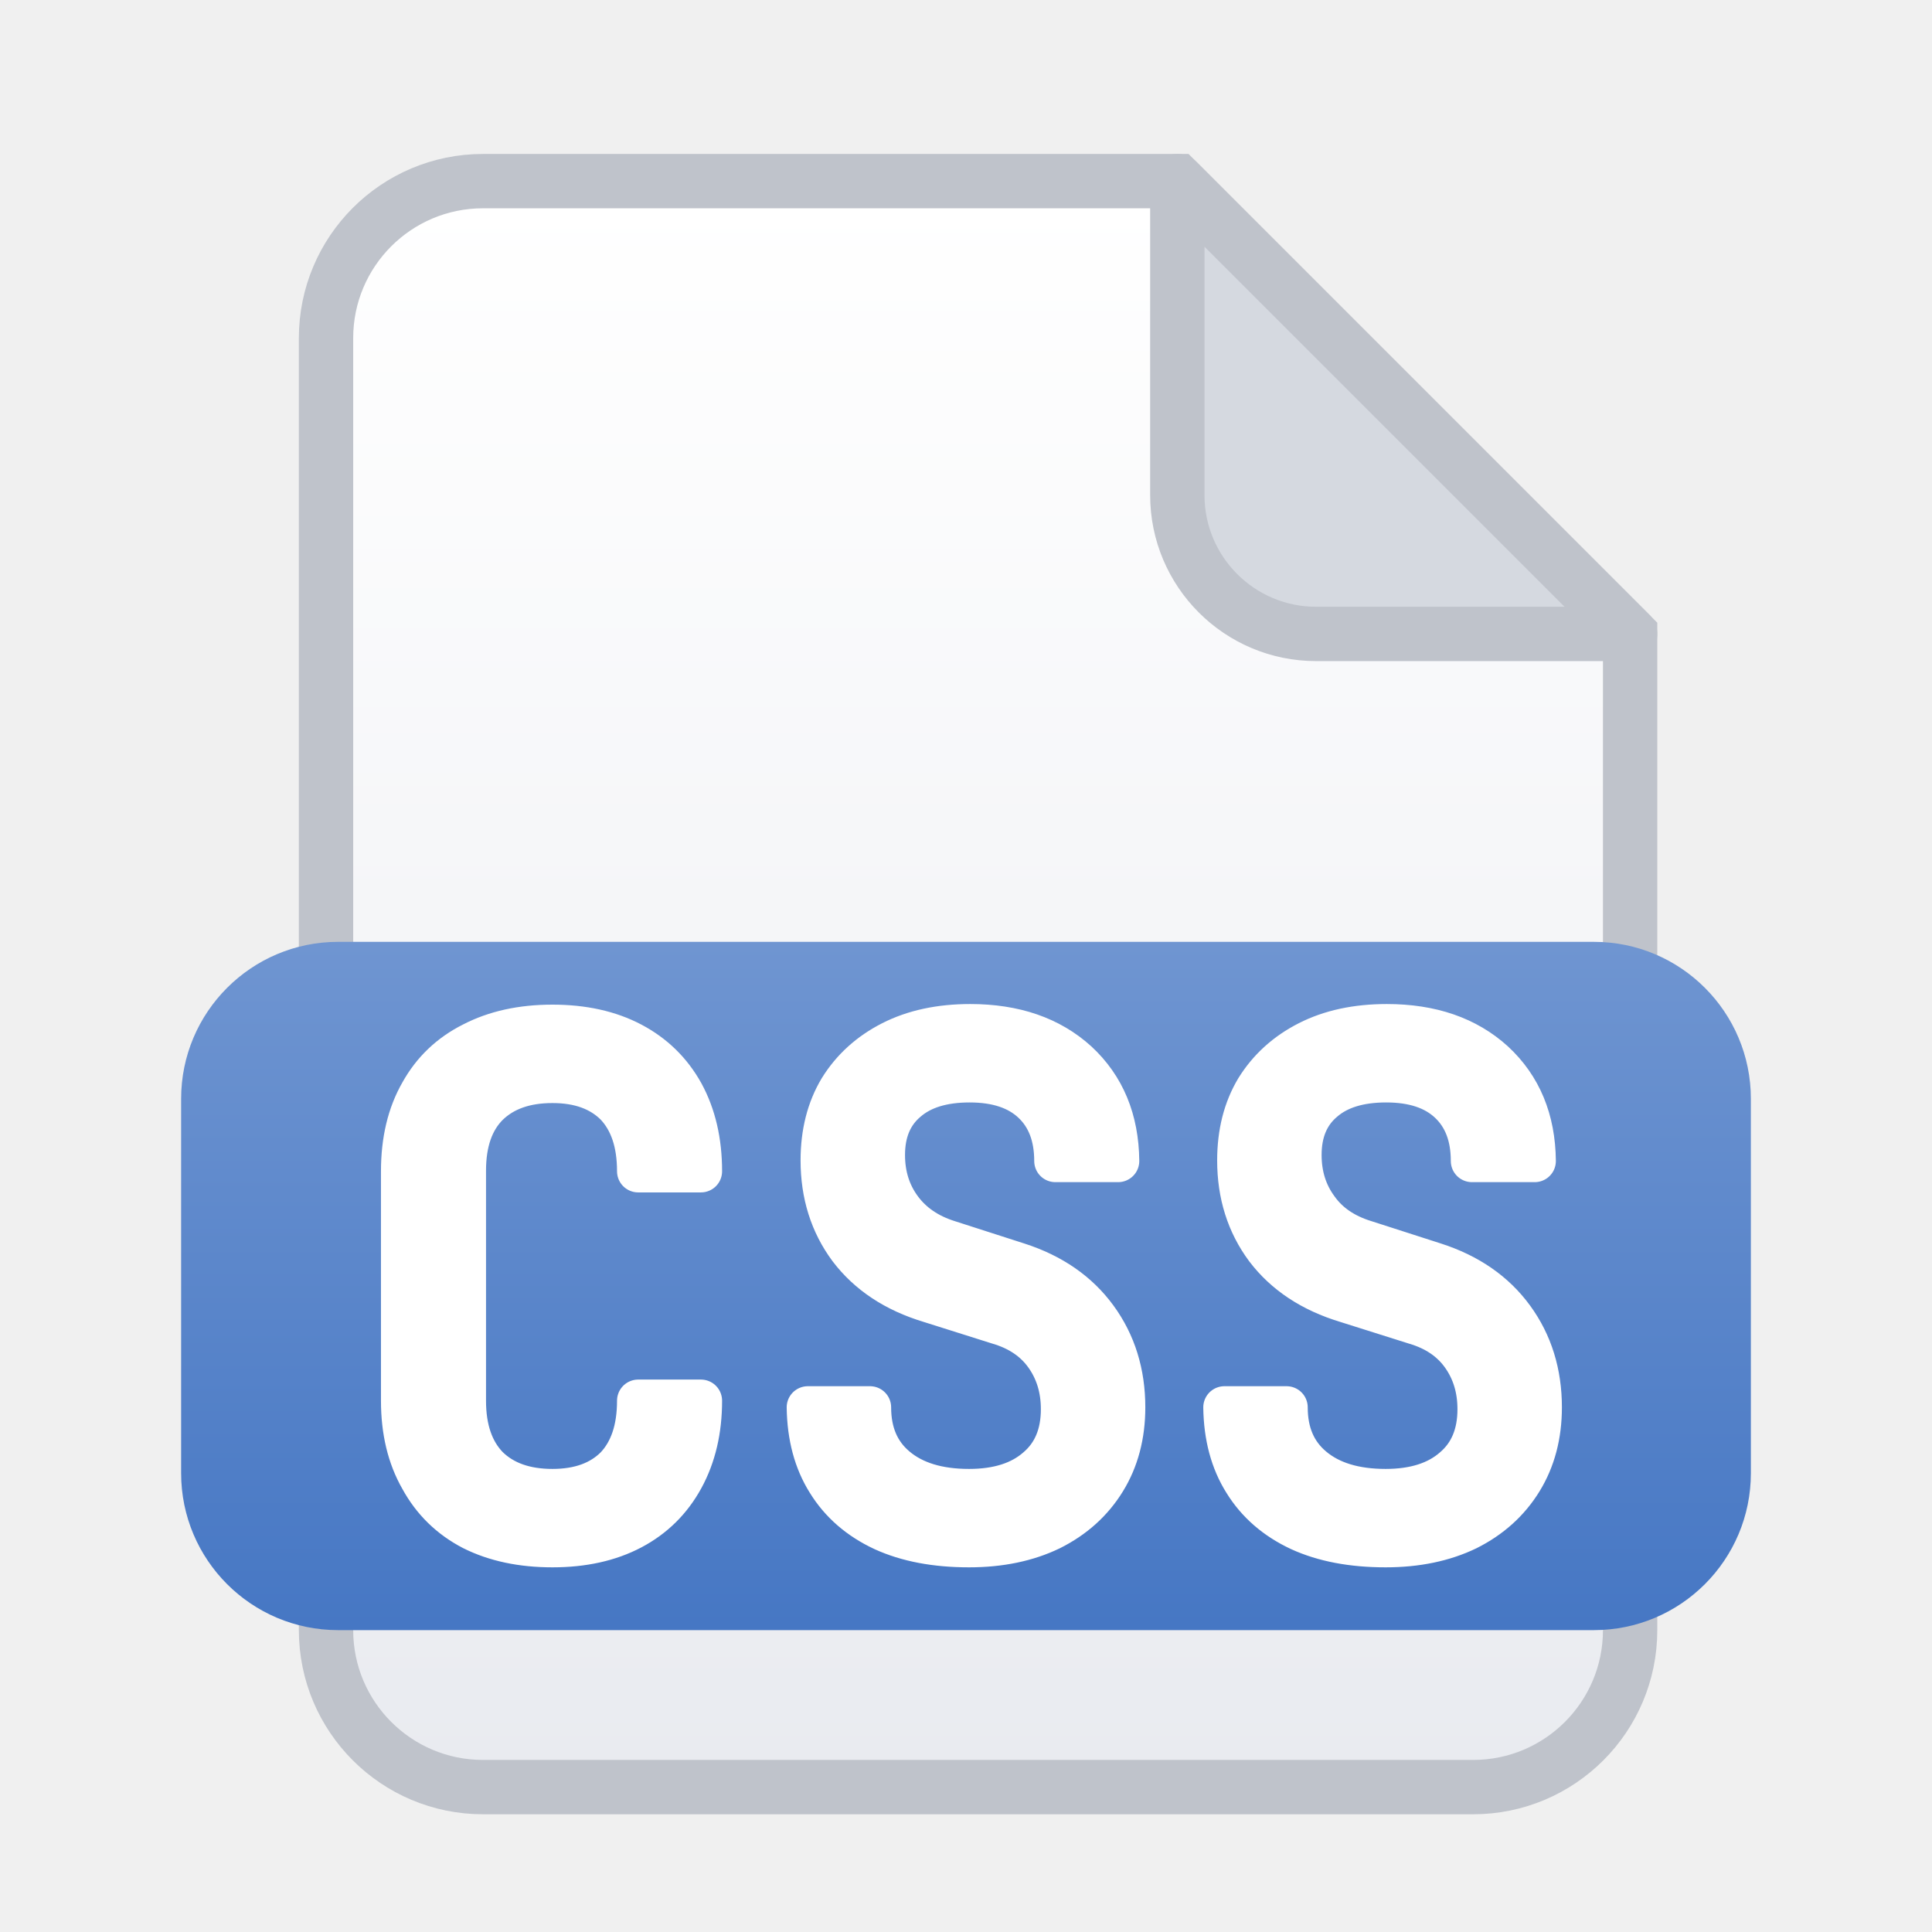
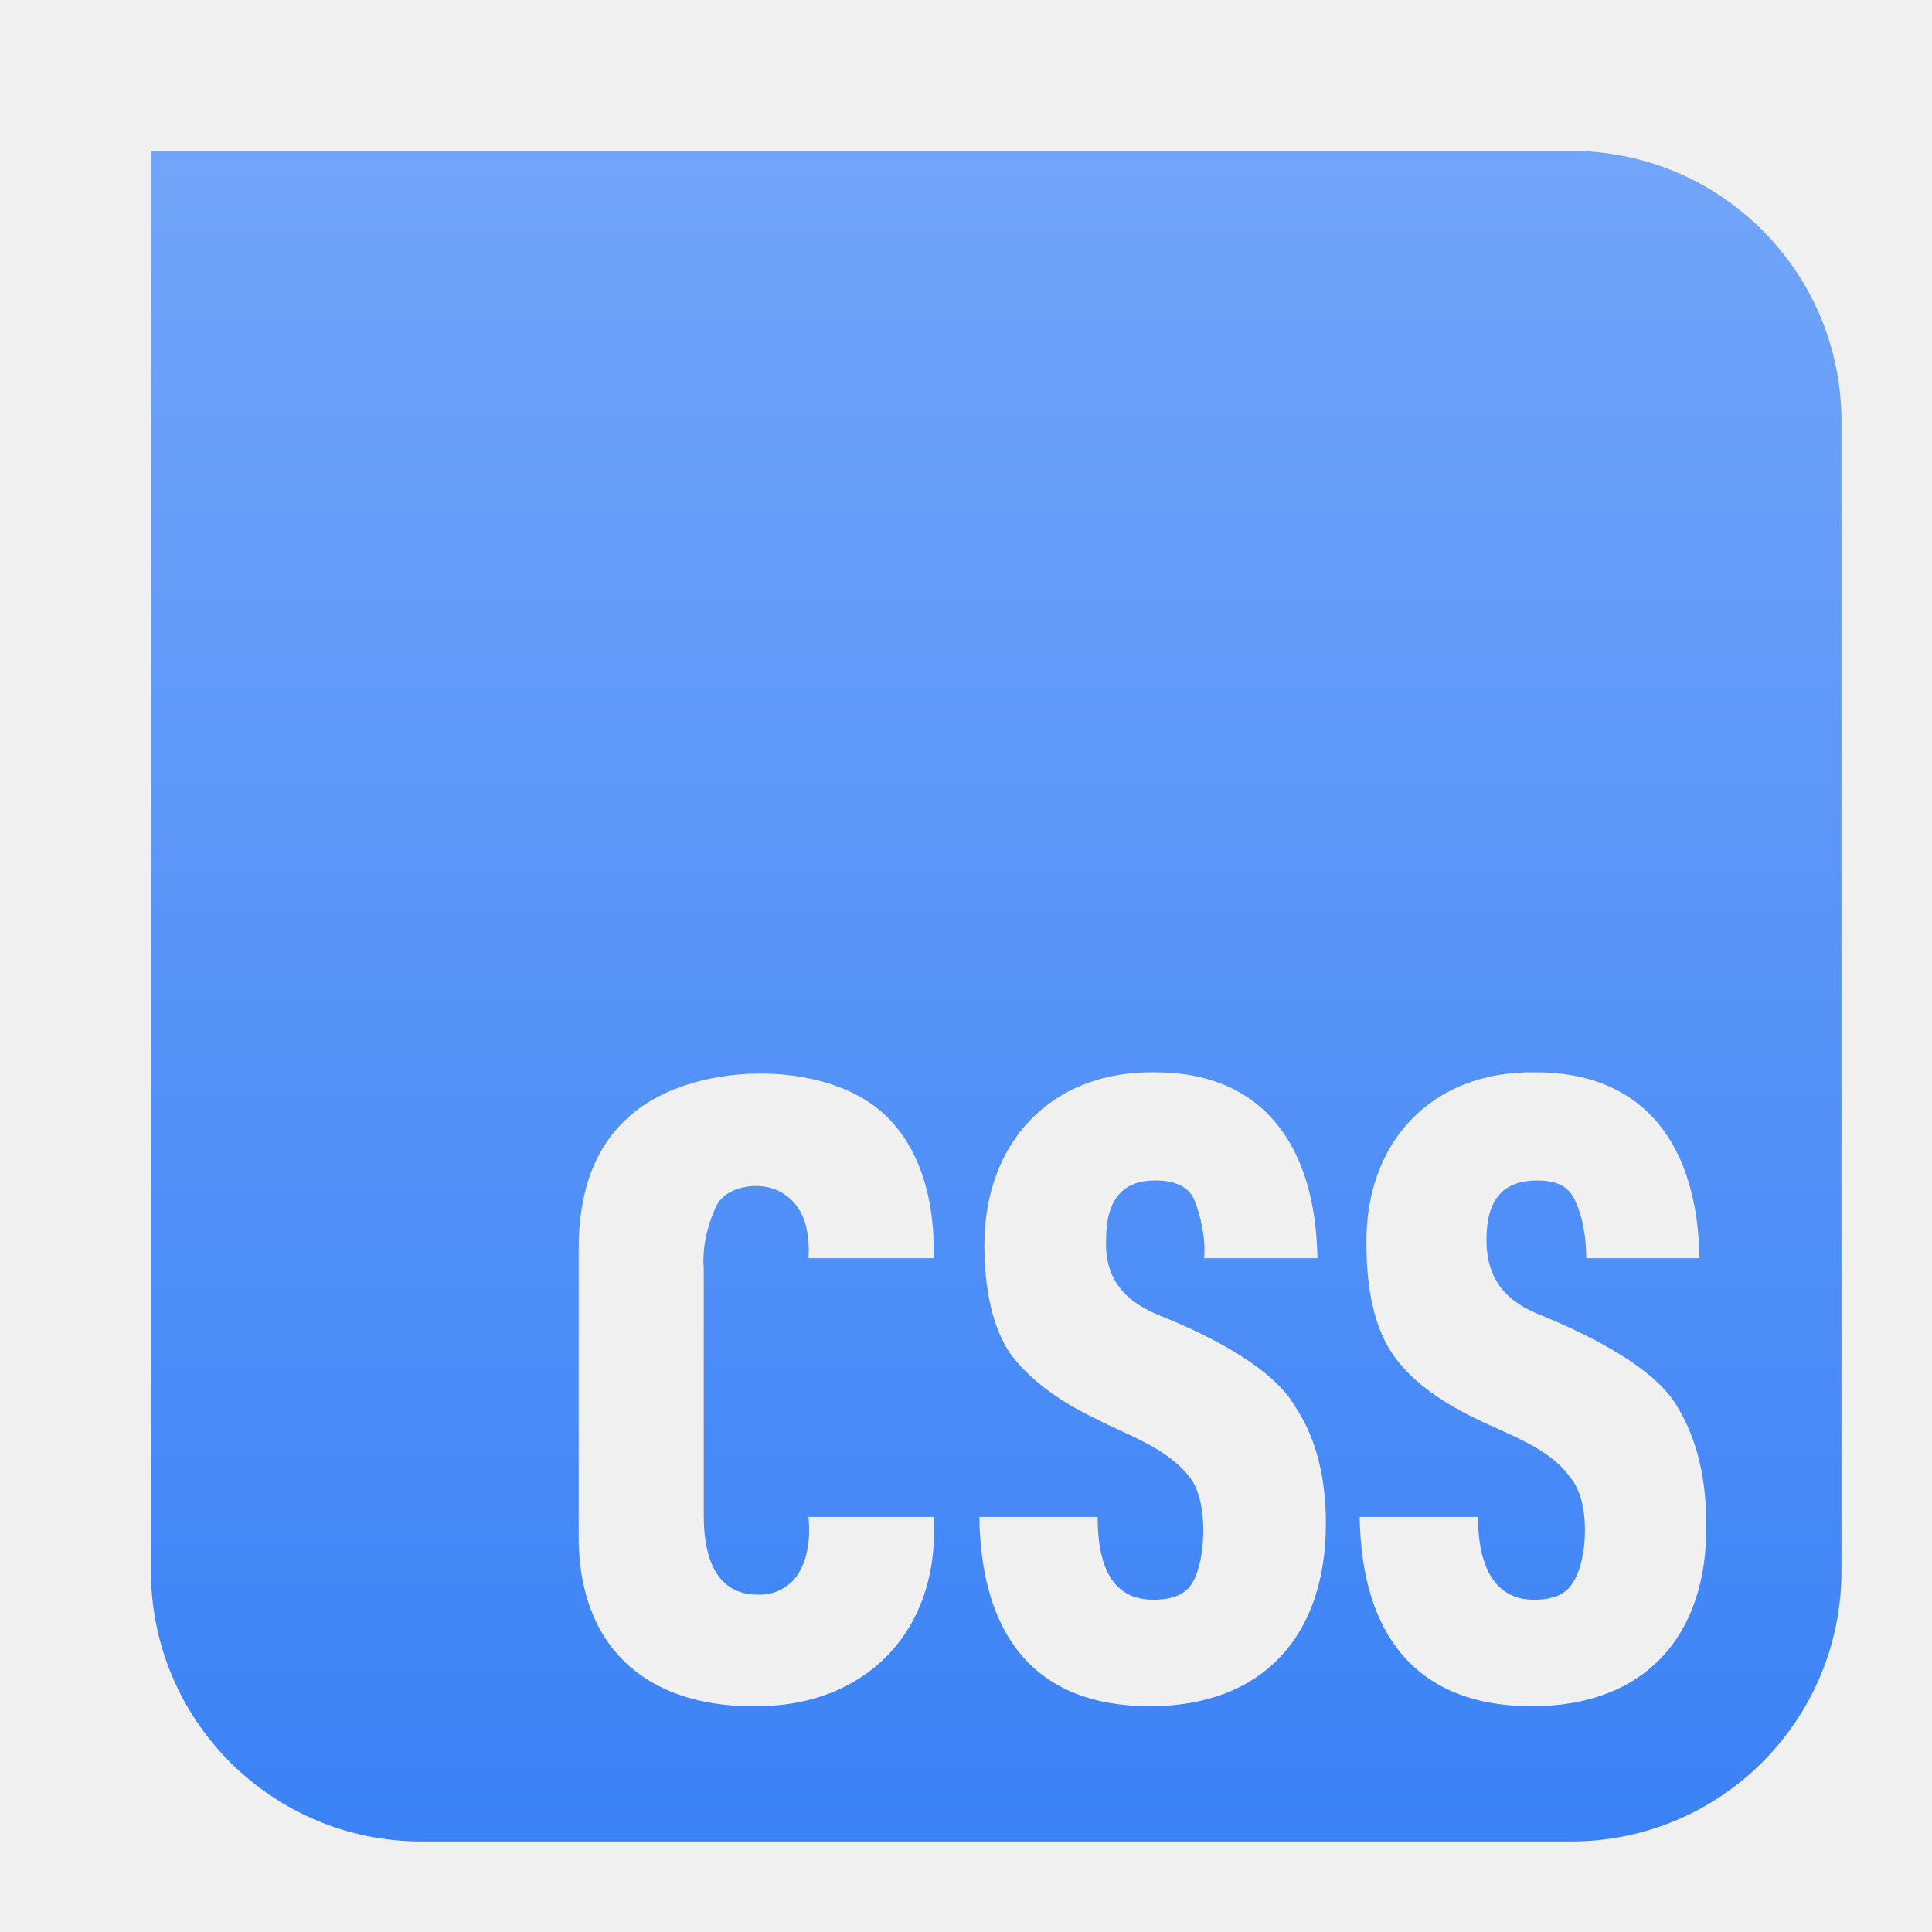
<svg xmlns="http://www.w3.org/2000/svg" width="32" height="32" viewBox="0 0 32 32">
  <defs>
-     <linearGradient id="p-style" x1="0" y1="0" x2="0" y2="1">
-       <stop offset="0" stop-color="#fff" />
-       <stop offset="1" stop-color="#E9EBF0" />
-     </linearGradient>
-     <linearGradient id="b-style" x1="0" y1="0" x2="0" y2="1">
-       <stop offset="0" stop-color="#6f95d1" />
-       <stop offset="1" stop-color="#4677C4" />
+     <linearGradient id="g-style" x1="0" y1="0" x2="0" y2="1">
+       <stop offset="0" stop-color="#72a5f9" />
+       <stop offset="1" stop-color="#3B82F6" />
    </linearGradient>
  </defs>
-   <path d="M8 3h11.5l7.5 7.5V27a2.6 2.6 0 0 1-2.6 2.6H8A2.6 2.6 0 0 1 5.4 27V5.6A2.6 2.6 0 0 1 8 3z" fill="url(#p-style)" stroke="#BFC3CB" stroke-width=".9" />
-   <path d="M19.5 3v5.2a2.3 2.3 0 0 0 2.3 2.3H27z" fill="#D5D9E0" stroke="#BFC3CB" stroke-width=".9" stroke-linejoin="round" />
-   <rect x="3" y="15.6" width="26" height="11.4" rx="2.6" fill="url(#b-style)" />
-   <path d="M9.15 25.61Q8.39 25.61 7.83 25.33Q7.27 25.04 6.97 24.49Q6.66 23.95 6.66 23.20L6.66 19.40Q6.66 18.64 6.97 18.10Q7.27 17.56 7.83 17.28Q8.39 16.99 9.15 16.99Q9.91 16.99 10.46 17.28Q11.01 17.57 11.31 18.11Q11.61 18.66 11.61 19.40L10.57 19.40Q10.57 18.69 10.20 18.30Q9.82 17.92 9.15 17.92Q8.47 17.92 8.08 18.30Q7.70 18.68 7.70 19.39L7.70 23.20Q7.70 23.91 8.08 24.30Q8.47 24.68 9.15 24.68Q9.82 24.68 10.20 24.30Q10.57 23.91 10.57 23.20L11.61 23.20Q11.61 23.93 11.31 24.48Q11.01 25.03 10.46 25.32Q9.91 25.61 9.15 25.61M16.05 25.61Q15.22 25.61 14.63 25.34Q14.03 25.06 13.71 24.54Q13.39 24.03 13.38 23.31L14.41 23.31Q14.41 23.95 14.84 24.31Q15.28 24.68 16.05 24.68Q16.77 24.68 17.18 24.32Q17.59 23.97 17.59 23.34Q17.59 22.83 17.32 22.45Q17.05 22.07 16.54 21.92L15.40 21.56Q14.54 21.30 14.07 20.68Q13.61 20.06 13.61 19.22Q13.61 18.54 13.91 18.04Q14.22 17.54 14.77 17.26Q15.32 16.98 16.07 16.98Q17.17 16.98 17.84 17.59Q18.51 18.21 18.52 19.23L17.48 19.23Q17.48 18.61 17.11 18.26Q16.74 17.91 16.06 17.91Q15.39 17.91 15.02 18.23Q14.64 18.55 14.64 19.13Q14.64 19.64 14.92 20.02Q15.20 20.40 15.71 20.56L16.86 20.93Q17.70 21.20 18.16 21.83Q18.62 22.46 18.62 23.31Q18.62 24 18.30 24.52Q17.98 25.04 17.40 25.33Q16.82 25.61 16.05 25.61M22.95 25.61Q22.12 25.61 21.53 25.34Q20.93 25.06 20.61 24.54Q20.29 24.03 20.28 23.31L21.31 23.31Q21.31 23.95 21.74 24.31Q22.18 24.68 22.95 24.68Q23.67 24.68 24.08 24.32Q24.49 23.97 24.49 23.34Q24.49 22.83 24.22 22.45Q23.95 22.07 23.44 21.92L22.30 21.56Q21.44 21.30 20.97 20.68Q20.51 20.06 20.51 19.22Q20.51 18.54 20.81 18.04Q21.12 17.54 21.67 17.26Q22.22 16.98 22.97 16.98Q24.07 16.98 24.74 17.59Q25.41 18.21 25.42 19.23L24.38 19.23Q24.38 18.61 24.01 18.26Q23.64 17.91 22.96 17.91Q22.29 17.91 21.92 18.23Q21.54 18.55 21.54 19.13Q21.54 19.64 21.82 20.02Q22.09 20.40 22.61 20.56L23.76 20.93Q24.60 21.20 25.06 21.83Q25.52 22.46 25.52 23.31Q25.52 24 25.20 24.52Q24.88 25.04 24.30 25.33Q23.72 25.61 22.95 25.61" fill="#fff" stroke="#fff" stroke-width=".7" stroke-linejoin="round" />
+   <g transform="translate(2.5 2.5) scale(1.1667)">
+     <path d="M0 0v20.16A3.84 3.84 0 0 0 3.84 24h16.32A3.84 3.84 0 0 0 24 20.16V3.84A3.84 3.84 0 0 0 20.16 0Zm14.256 13.08c1.56 0 2.28 1.08 2.304 2.64h-1.608c.024-.288-.048-.6-.144-.84-.096-.192-.288-.264-.552-.264-.456 0-.696.264-.696.84-.024.576.288.888.768 1.08.72.288 1.608.744 1.92 1.296q.432.648.432 1.656c0 1.608-.912 2.592-2.496 2.592-1.656 0-2.4-1.032-2.424-2.688h1.68c0 .792.264 1.176.792 1.176.264 0 .456-.072.552-.24.192-.312.24-1.176-.048-1.512-.312-.408-.912-.6-1.32-.816q-.828-.396-1.224-.936c-.24-.36-.36-.888-.36-1.536 0-1.44.936-2.472 2.424-2.448m5.4 0c1.584 0 2.304 1.08 2.328 2.64h-1.608c0-.288-.048-.6-.168-.84-.096-.192-.264-.264-.528-.264-.48 0-.72.264-.72.84s.288.888.792 1.08c.696.288 1.608.744 1.92 1.296.264.432.408.984.408 1.656.024 1.608-.888 2.592-2.472 2.592-1.68 0-2.424-1.056-2.448-2.688h1.68c0 .744.264 1.176.792 1.176.264 0 .456-.072.552-.24.216-.312.264-1.176-.048-1.512-.288-.408-.888-.6-1.32-.816-.552-.264-.96-.576-1.2-.936s-.36-.888-.36-1.536c-.024-1.44.912-2.472 2.4-2.448m-11.031.018c.711-.006 1.419.198 1.839.63.432.432.672 1.128.648 1.992H9.336c.024-.456-.096-.792-.432-.96-.312-.144-.768-.048-.888.24-.12.264-.192.576-.168.864v3.504c0 .744.264 1.128.768 1.128a.65.65 0 0 0 .552-.264c.168-.24.192-.552.168-.84h1.776c.096 1.632-.984 2.712-2.568 2.688-1.536 0-2.496-.864-2.472-2.472v-4.032c0-.816.24-1.44.696-1.848.432-.408 1.146-.624 1.857-.63" fill="url(#g-style)" />
+   </g>
</svg>
